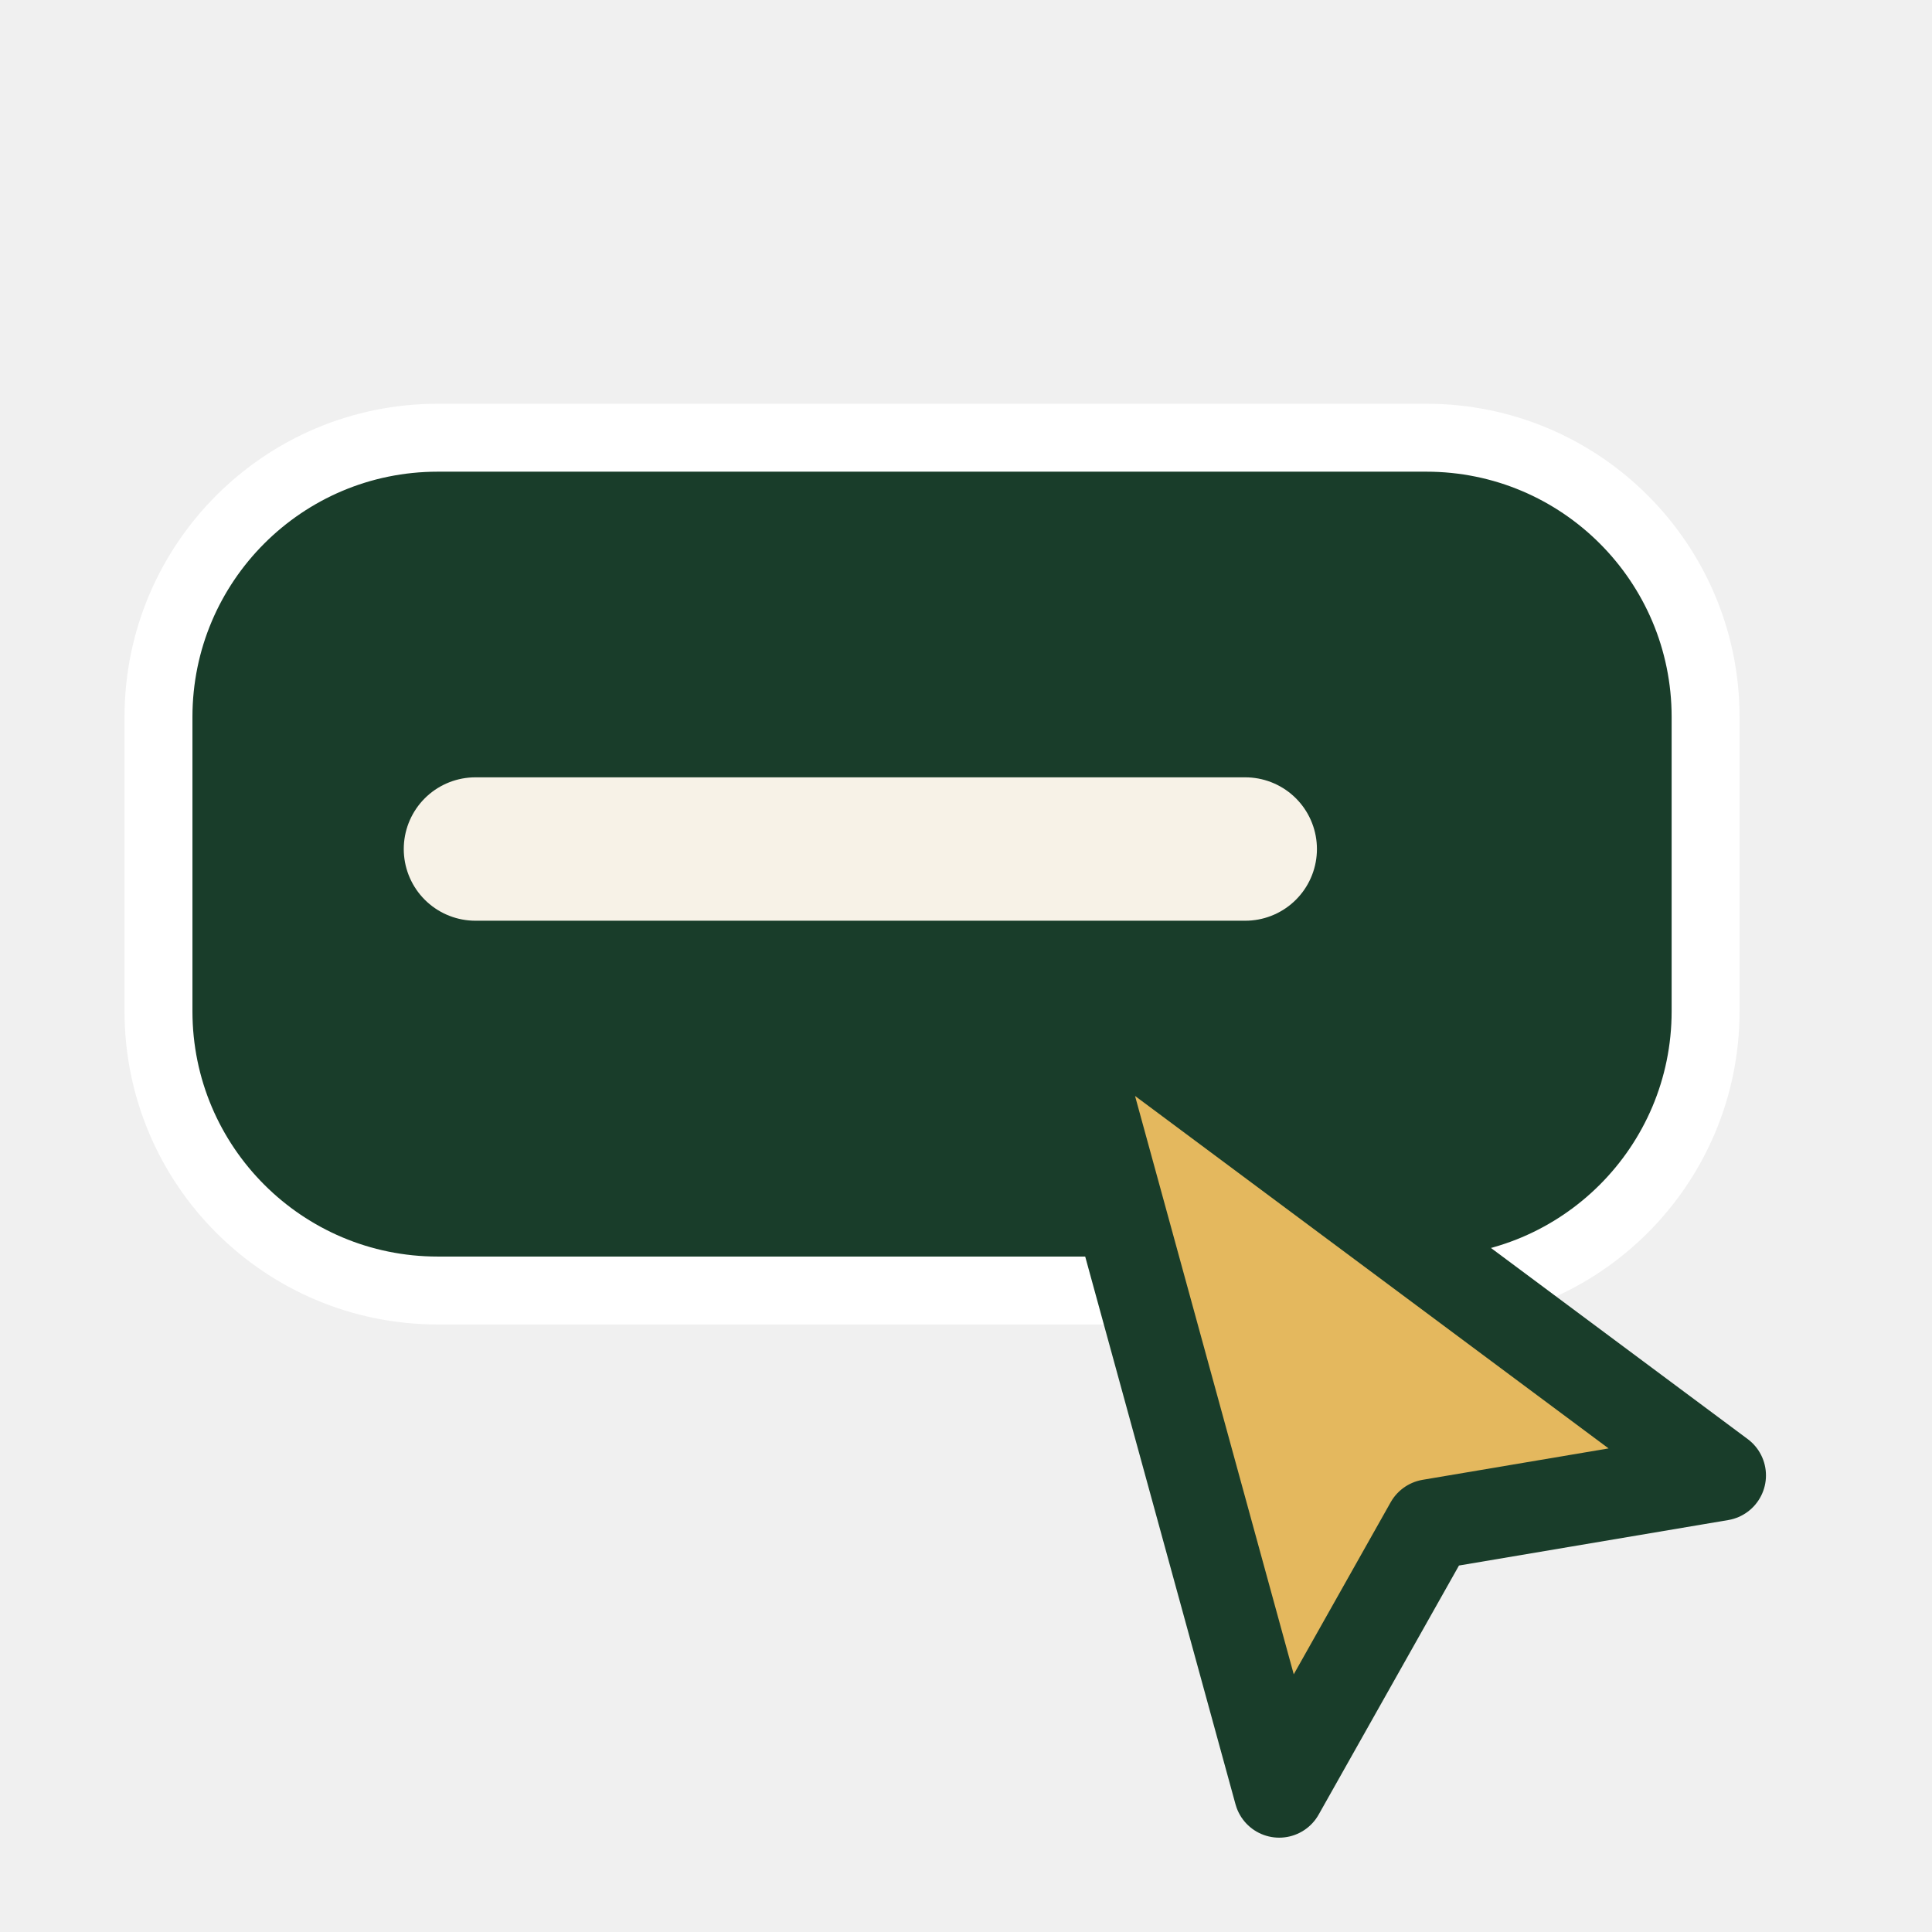
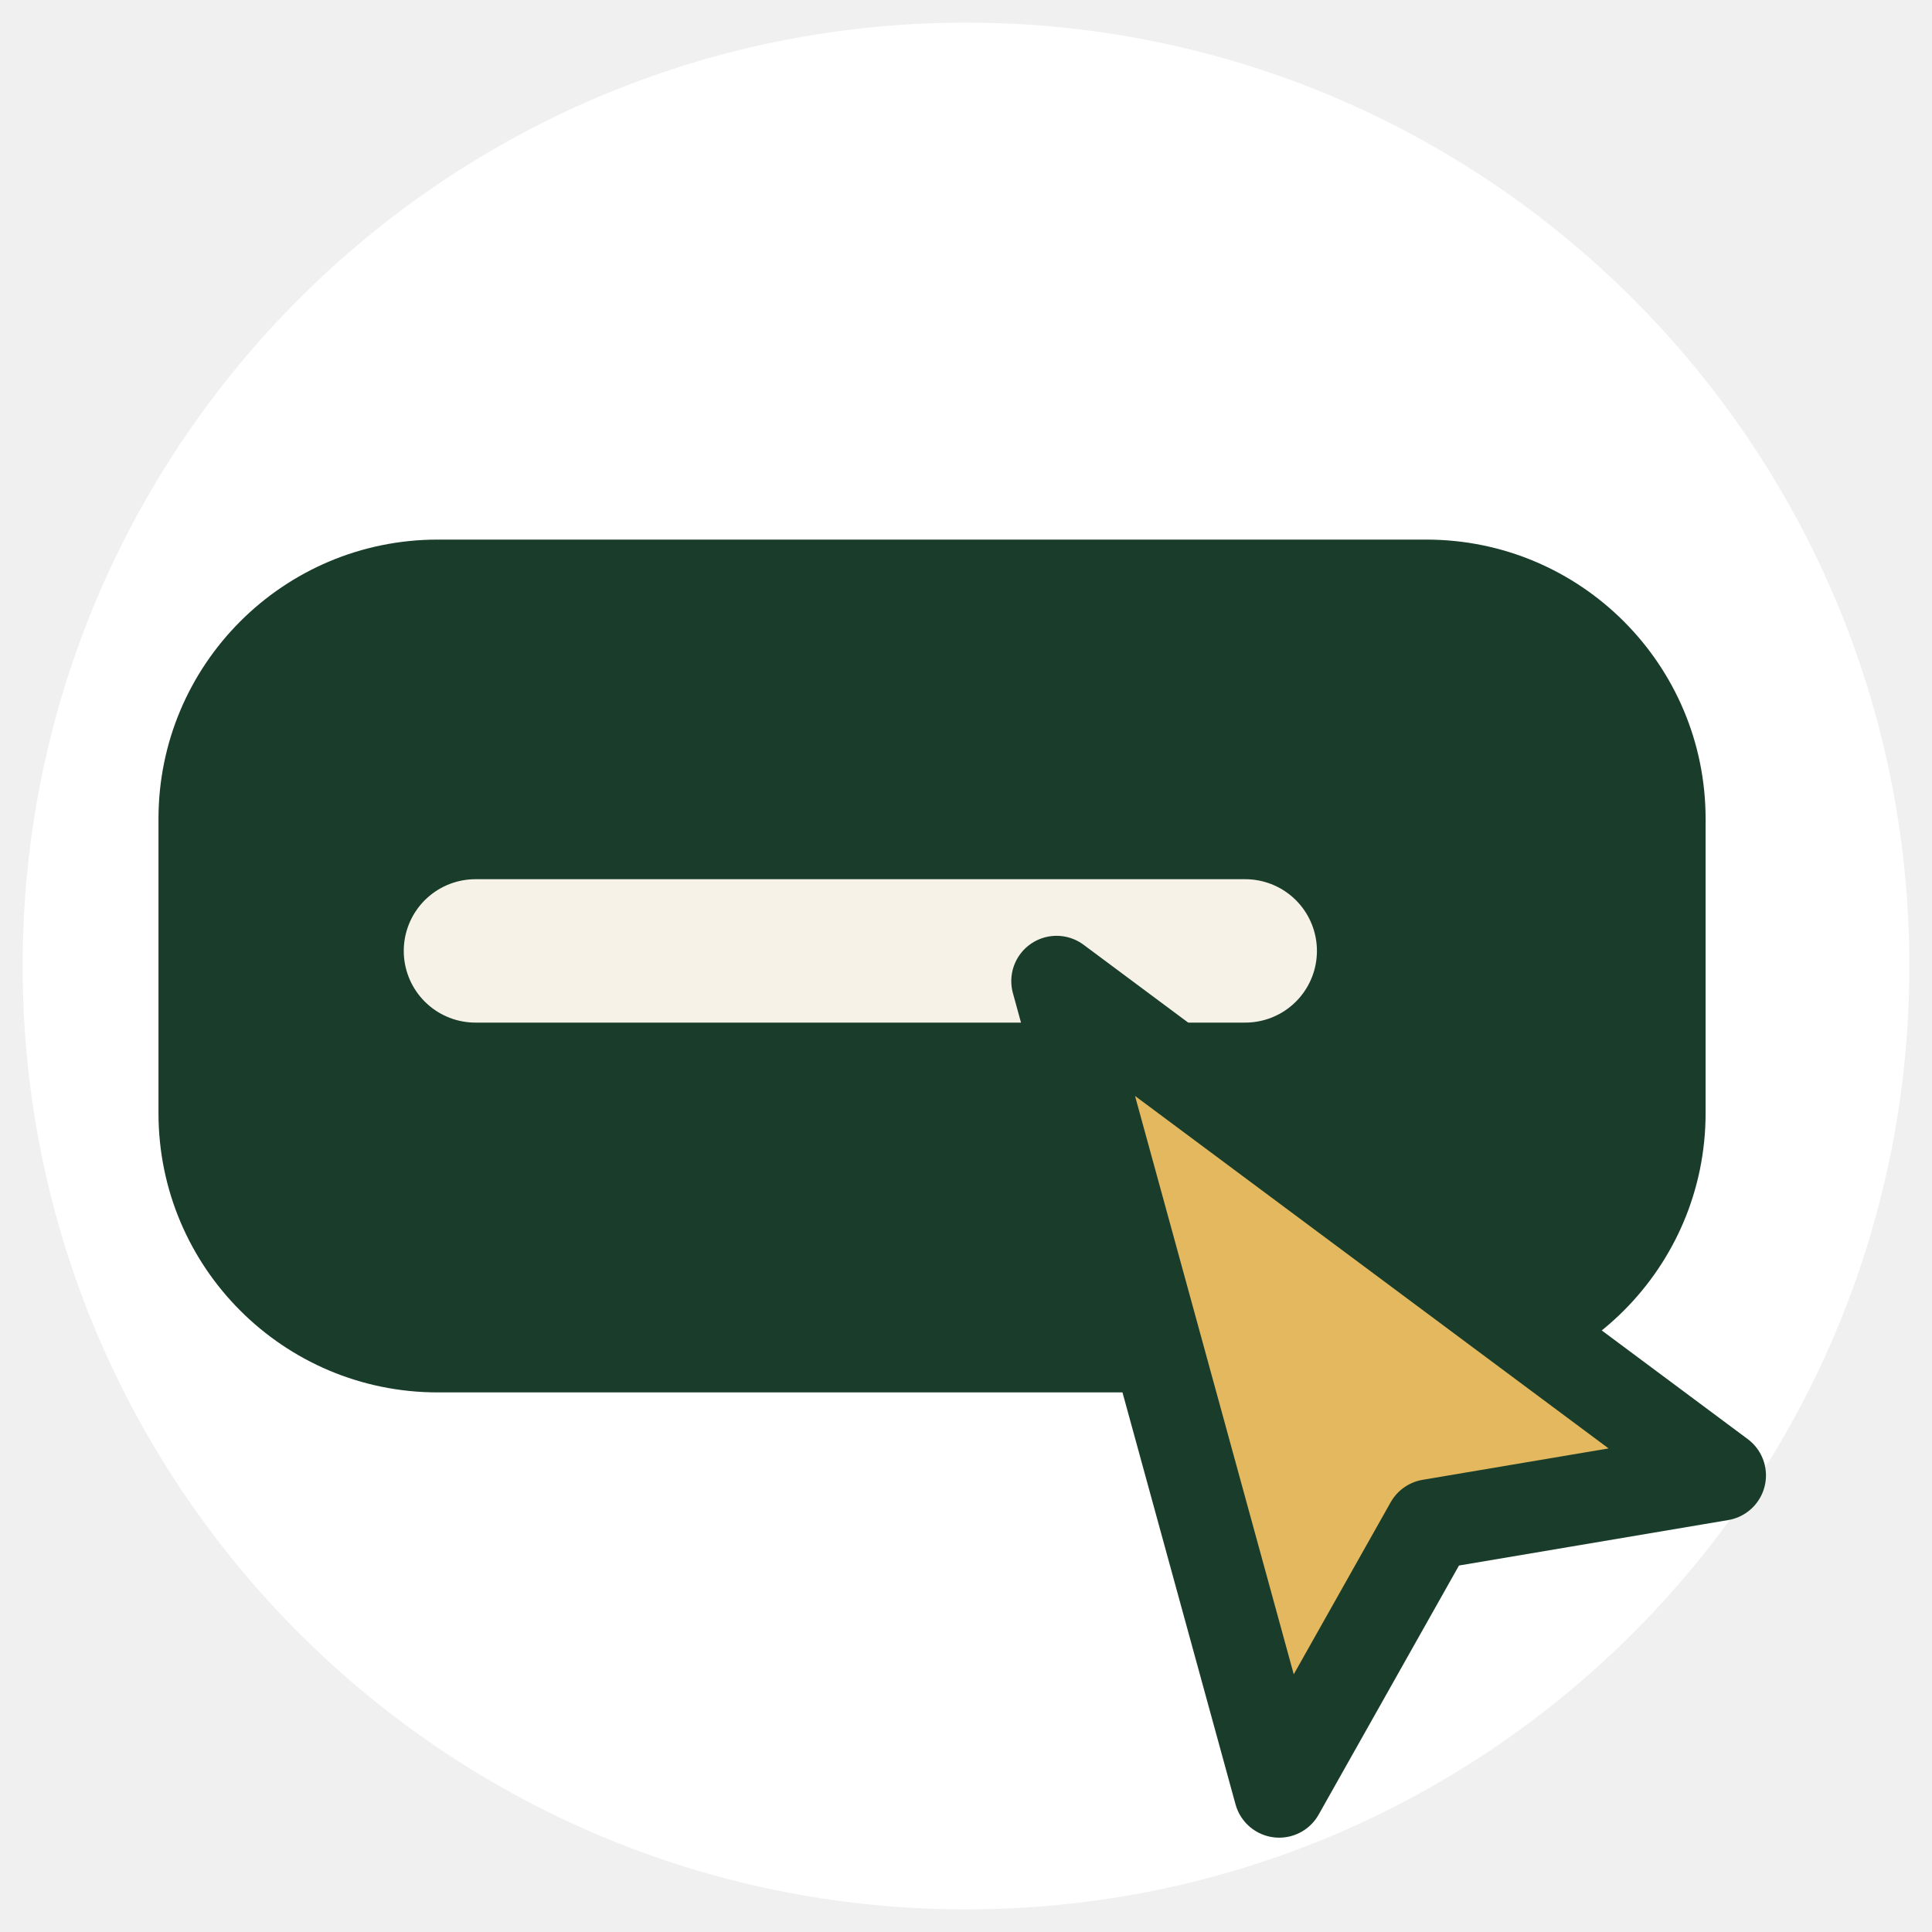
<svg xmlns="http://www.w3.org/2000/svg" viewBox="0 0 512 512" role="img" aria-labelledby="title description">
-   <rect x="42" y="116" width="410" height="226" rx="74" fill="#193d2a" stroke="#ffffff" stroke-width="18" />
-   <path d="M126 225h204" fill="none" stroke="#f7f2e7" stroke-linecap="round" stroke-width="38" />
+   <circle cx="256" cy="256" r="250" fill="#ffffff" />
+   <rect x="42" y="143" width="410" height="226" rx="74" fill="#193d2a" />
+   <path d="M126 252h204" fill="none" stroke="#f7f2e7" stroke-linecap="round" stroke-width="38" />
  <path d="m280 260 176 131-77 13-40 71-59-215Z" fill="#e4b85e" stroke="#193d2a" stroke-linejoin="round" stroke-width="24" />
</svg>
